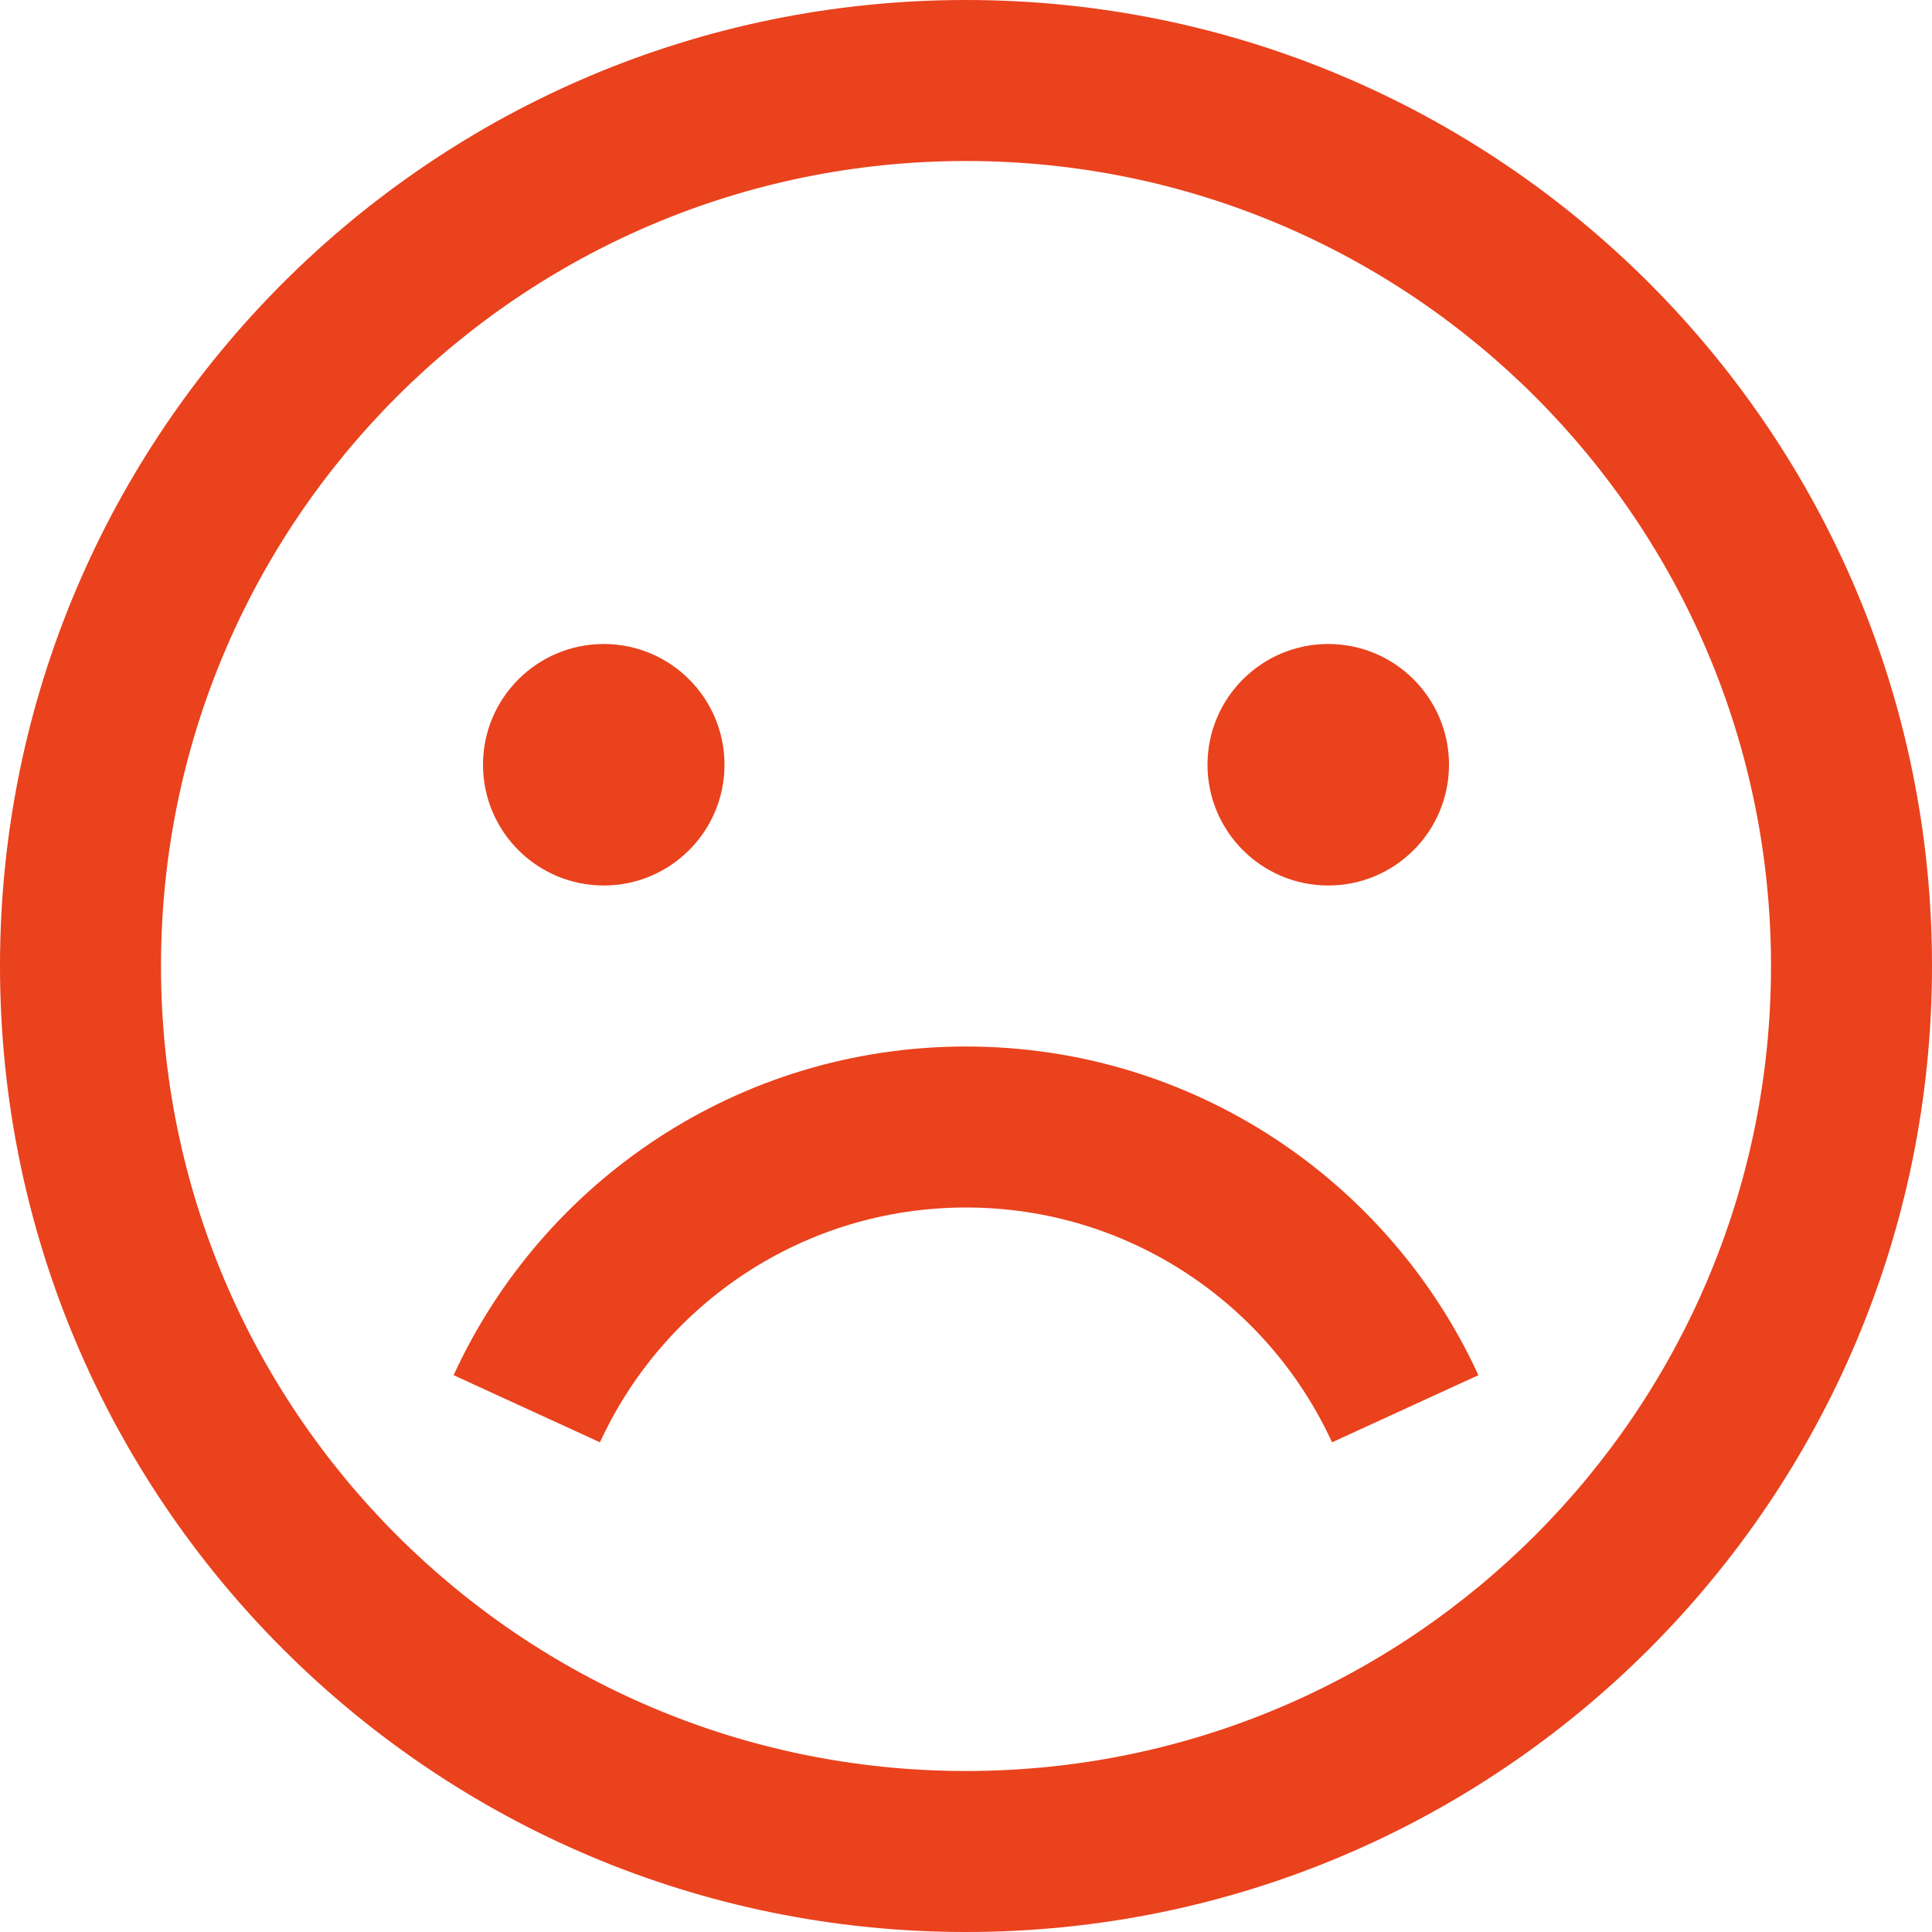
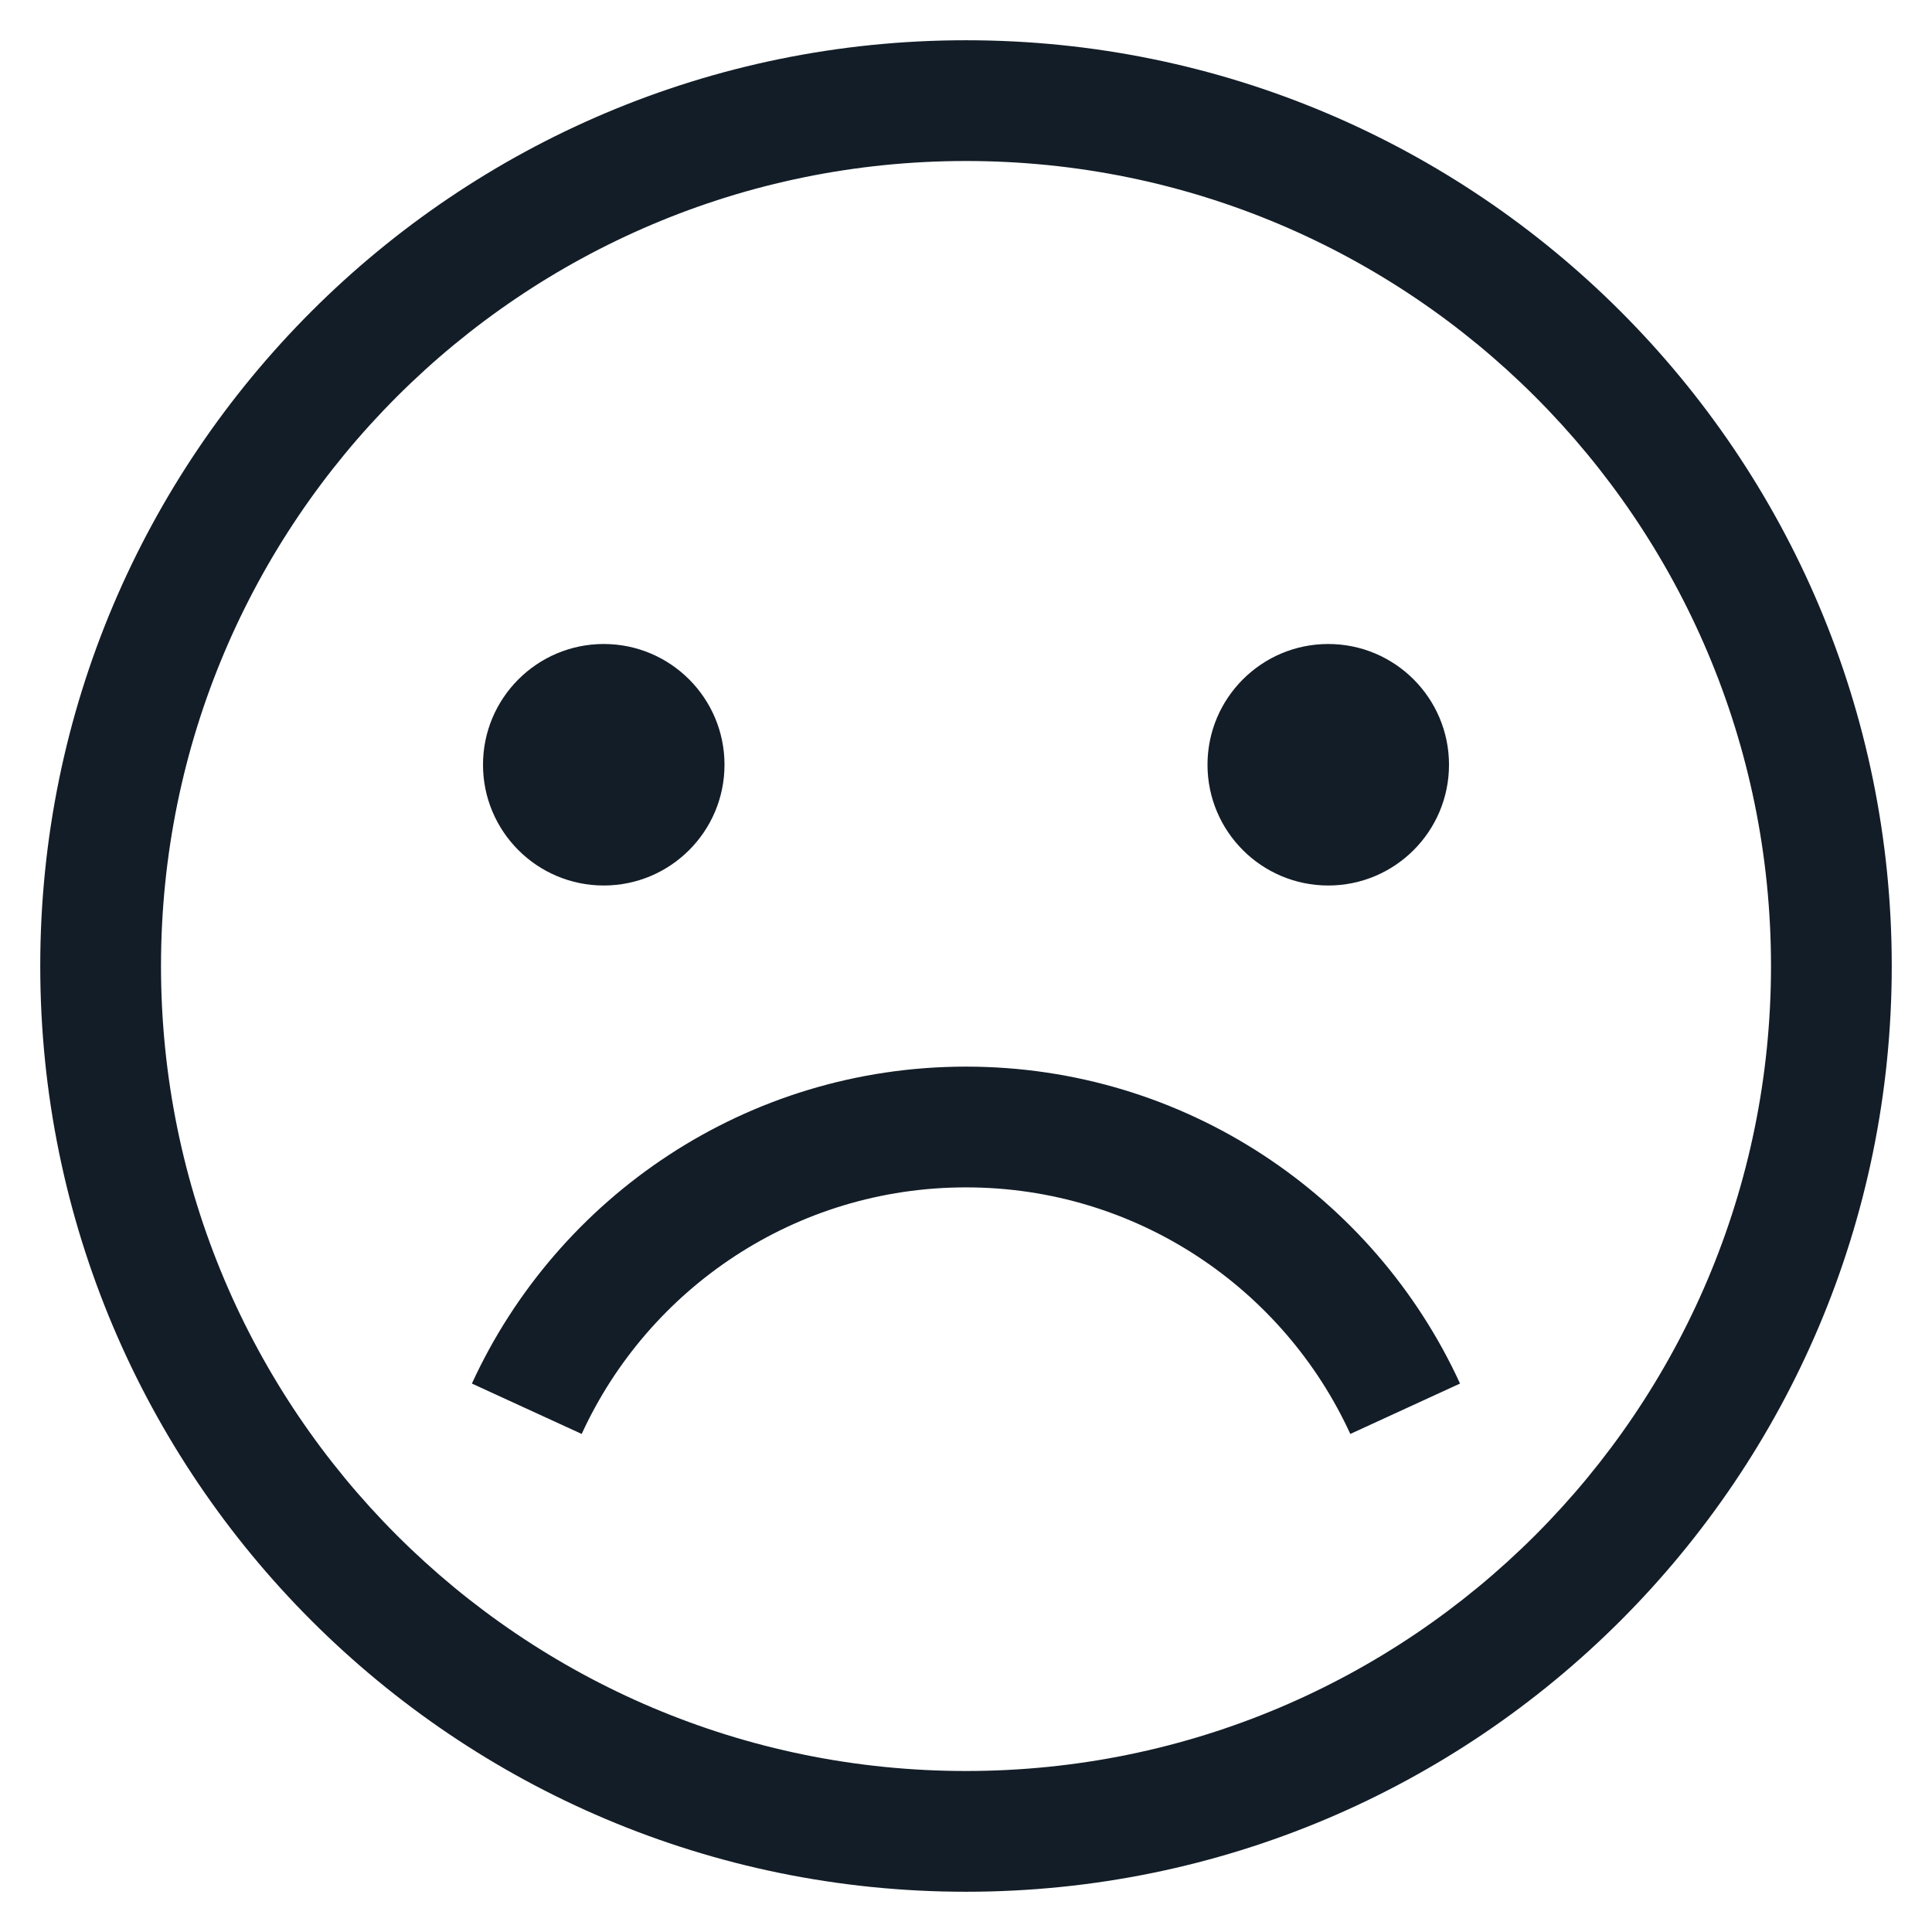
<svg xmlns="http://www.w3.org/2000/svg" width="24" height="24" viewBox="0 0 24 24" fill="none">
-   <path fill-rule="evenodd" clip-rule="evenodd" d="M24 12C24 18.627 18.627 24 12 24C5.373 24 0 18.627 0 12C0 5.373 5.373 0 12 0C18.627 0 24 5.373 24 12ZM12 22C17.523 22 22 17.523 22 12C22 6.477 17.523 2 12 2C6.477 2 2 6.477 2 12C2 17.523 6.477 22 12 22ZM12 15C9.984 15 8.244 16.194 7.453 17.917L5.635 17.083C6.74 14.675 9.173 13 12 13C14.826 13 17.26 14.675 18.365 17.083L16.547 17.917C15.756 16.194 14.016 15 12 15ZM7.5 11C8.328 11 9 10.328 9 9.5C9 8.672 8.328 8 7.5 8C6.672 8 6 8.672 6 9.5C6 10.328 6.672 11 7.5 11ZM16.5 11C17.328 11 18 10.328 18 9.5C18 8.672 17.328 8 16.5 8C15.672 8 15 8.672 15 9.5C15 10.328 15.672 11 16.5 11Z" fill="#E9421D" />
+   <path fill-rule="evenodd" clip-rule="evenodd" d="M23.5 12C23.5 18.351 18.351 23.5 12 23.5C5.649 23.5 0.5 18.351 0.5 12C0.5 5.649 5.649 0.5 12 0.5C18.351 0.5 23.5 5.649 23.5 12ZM12 22C17.523 22 22 17.523 22 12C22 6.477 17.523 2 12 2C6.477 2 2 6.477 2 12C2 17.523 6.477 22 12 22ZM12 14.75C9.882 14.75 8.056 16.004 7.226 17.813L5.862 17.187C6.928 14.865 9.275 13.25 12 13.25C14.725 13.25 17.072 14.865 18.137 17.187L16.774 17.813C15.944 16.004 14.118 14.75 12 14.75ZM7.5 11C8.328 11 9 10.328 9 9.5C9 8.672 8.328 8 7.5 8C6.672 8 6 8.672 6 9.5C6 10.328 6.672 11 7.5 11ZM16.5 11C17.328 11 18 10.328 18 9.5C18 8.672 17.328 8 16.5 8C15.672 8 15 8.672 15 9.5C15 10.328 15.672 11 16.5 11Z" fill="#131D27" />
</svg>
